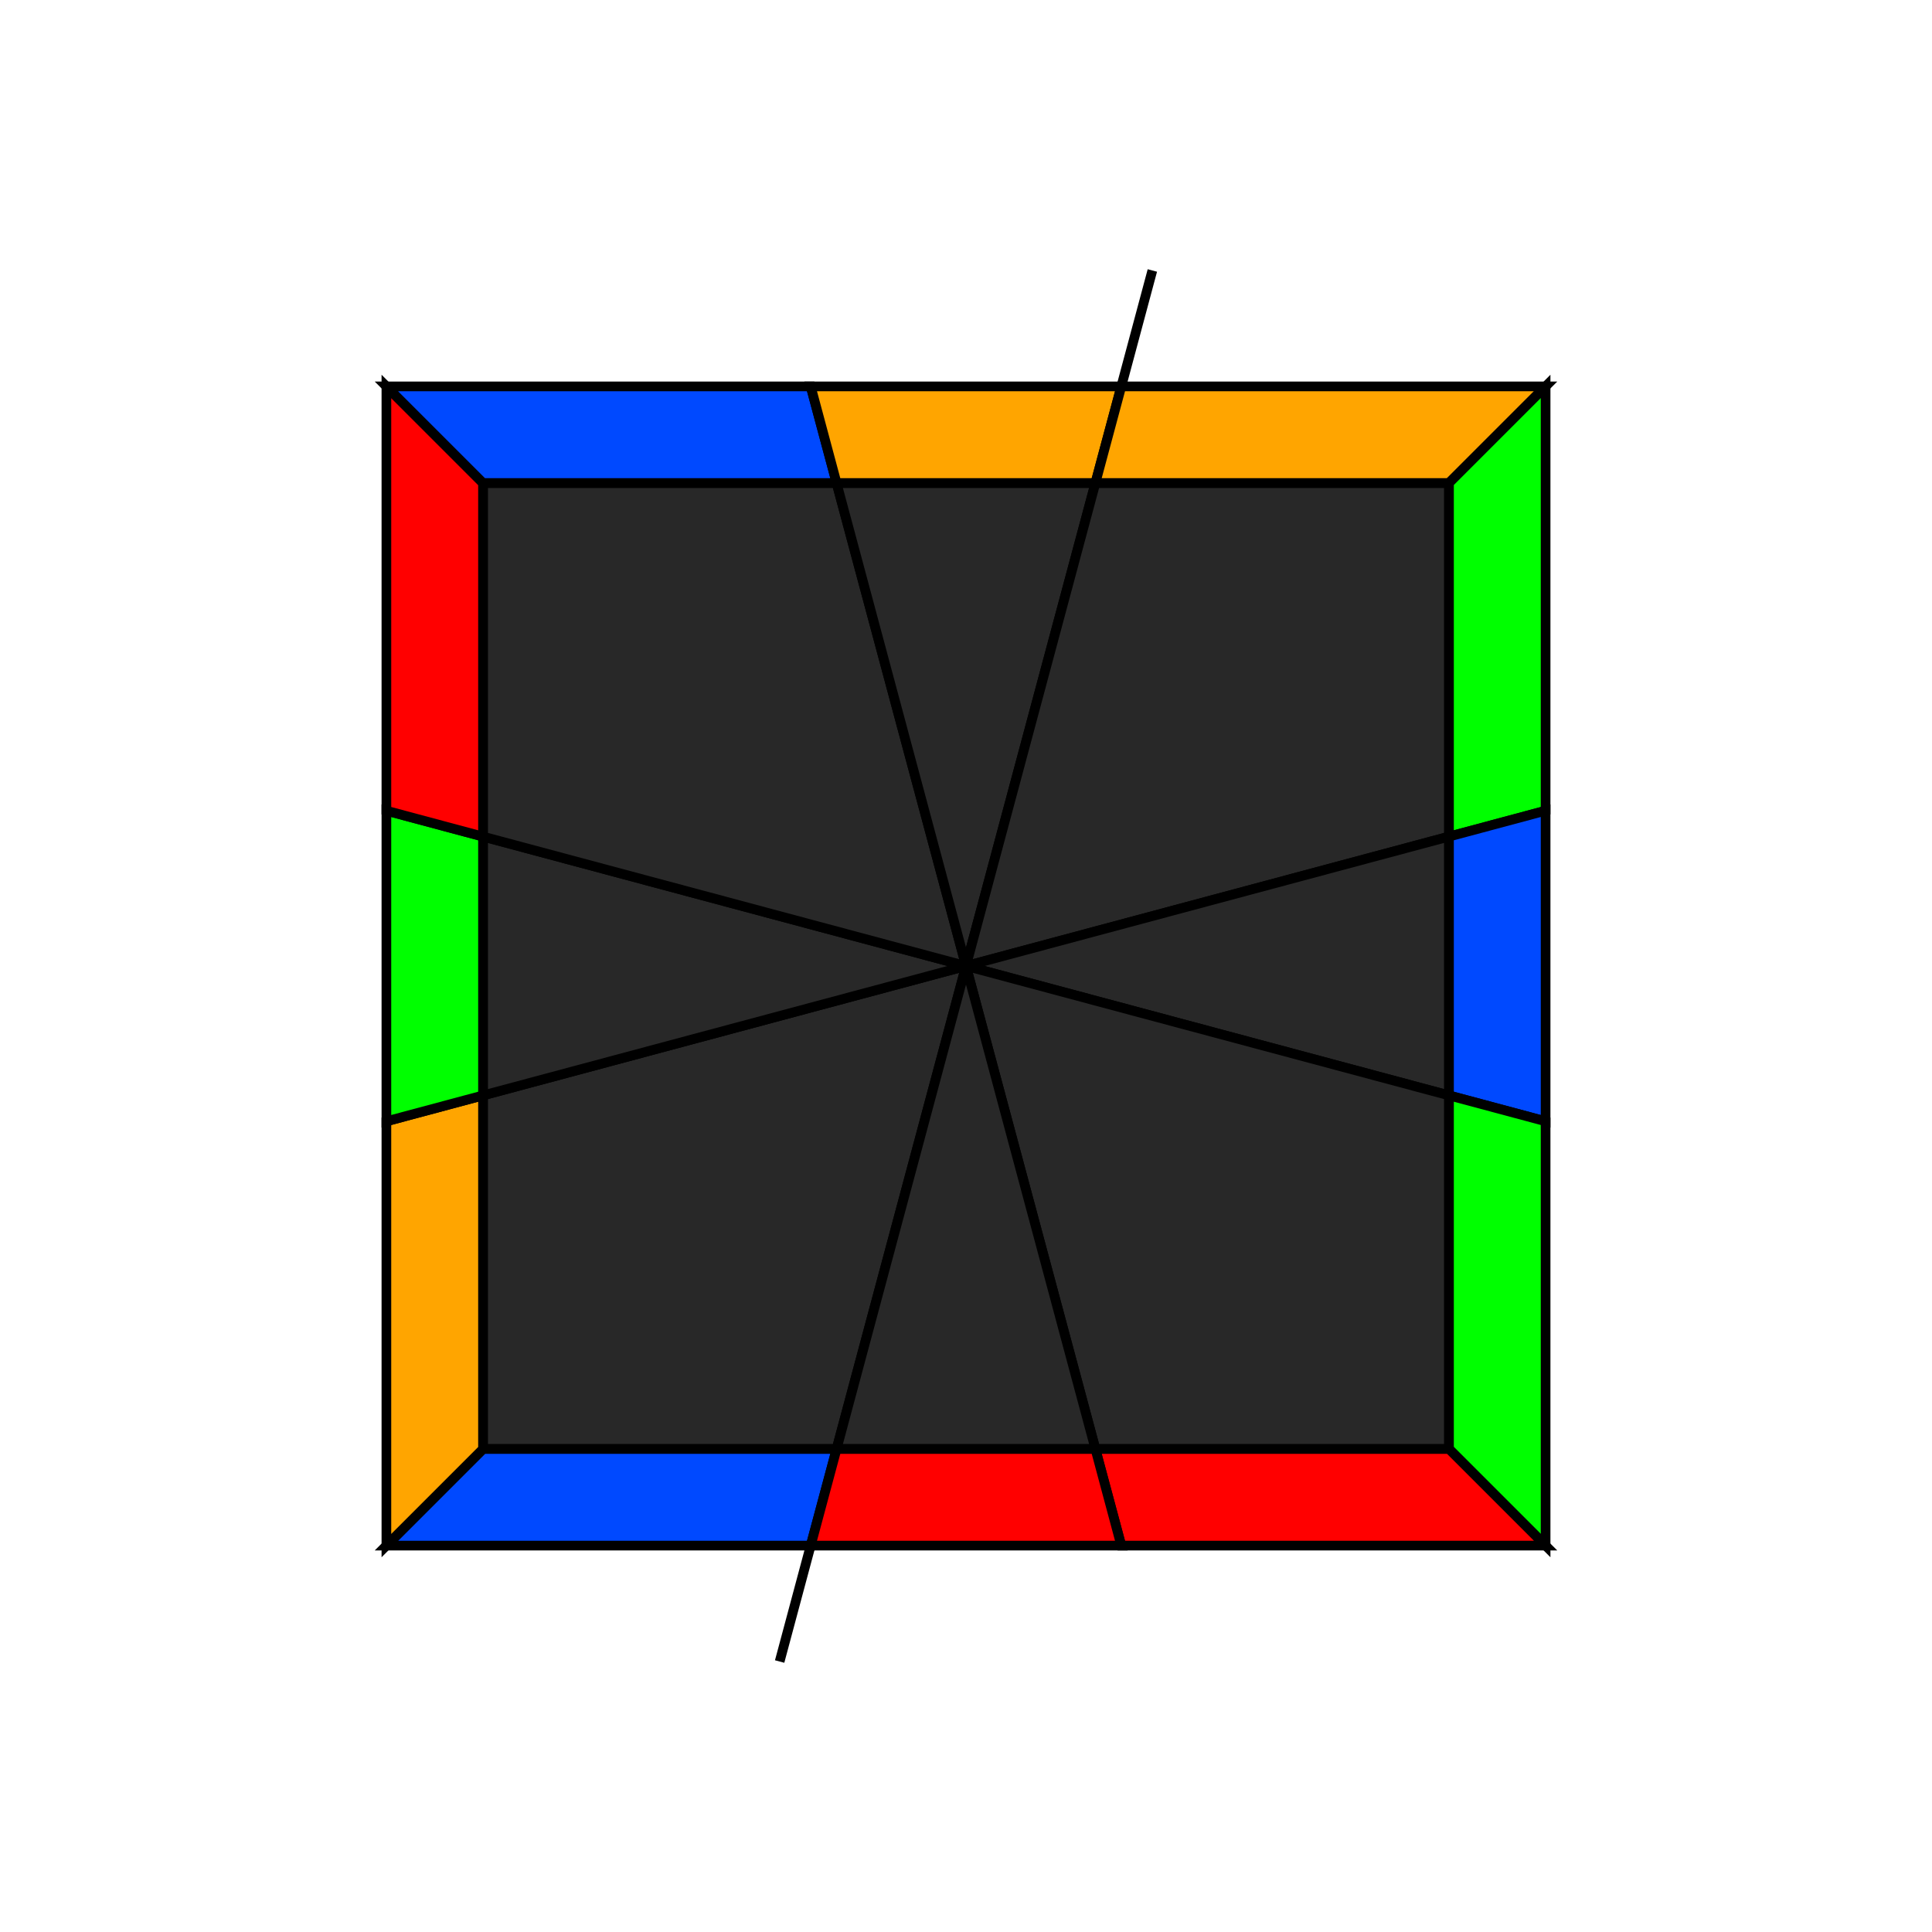
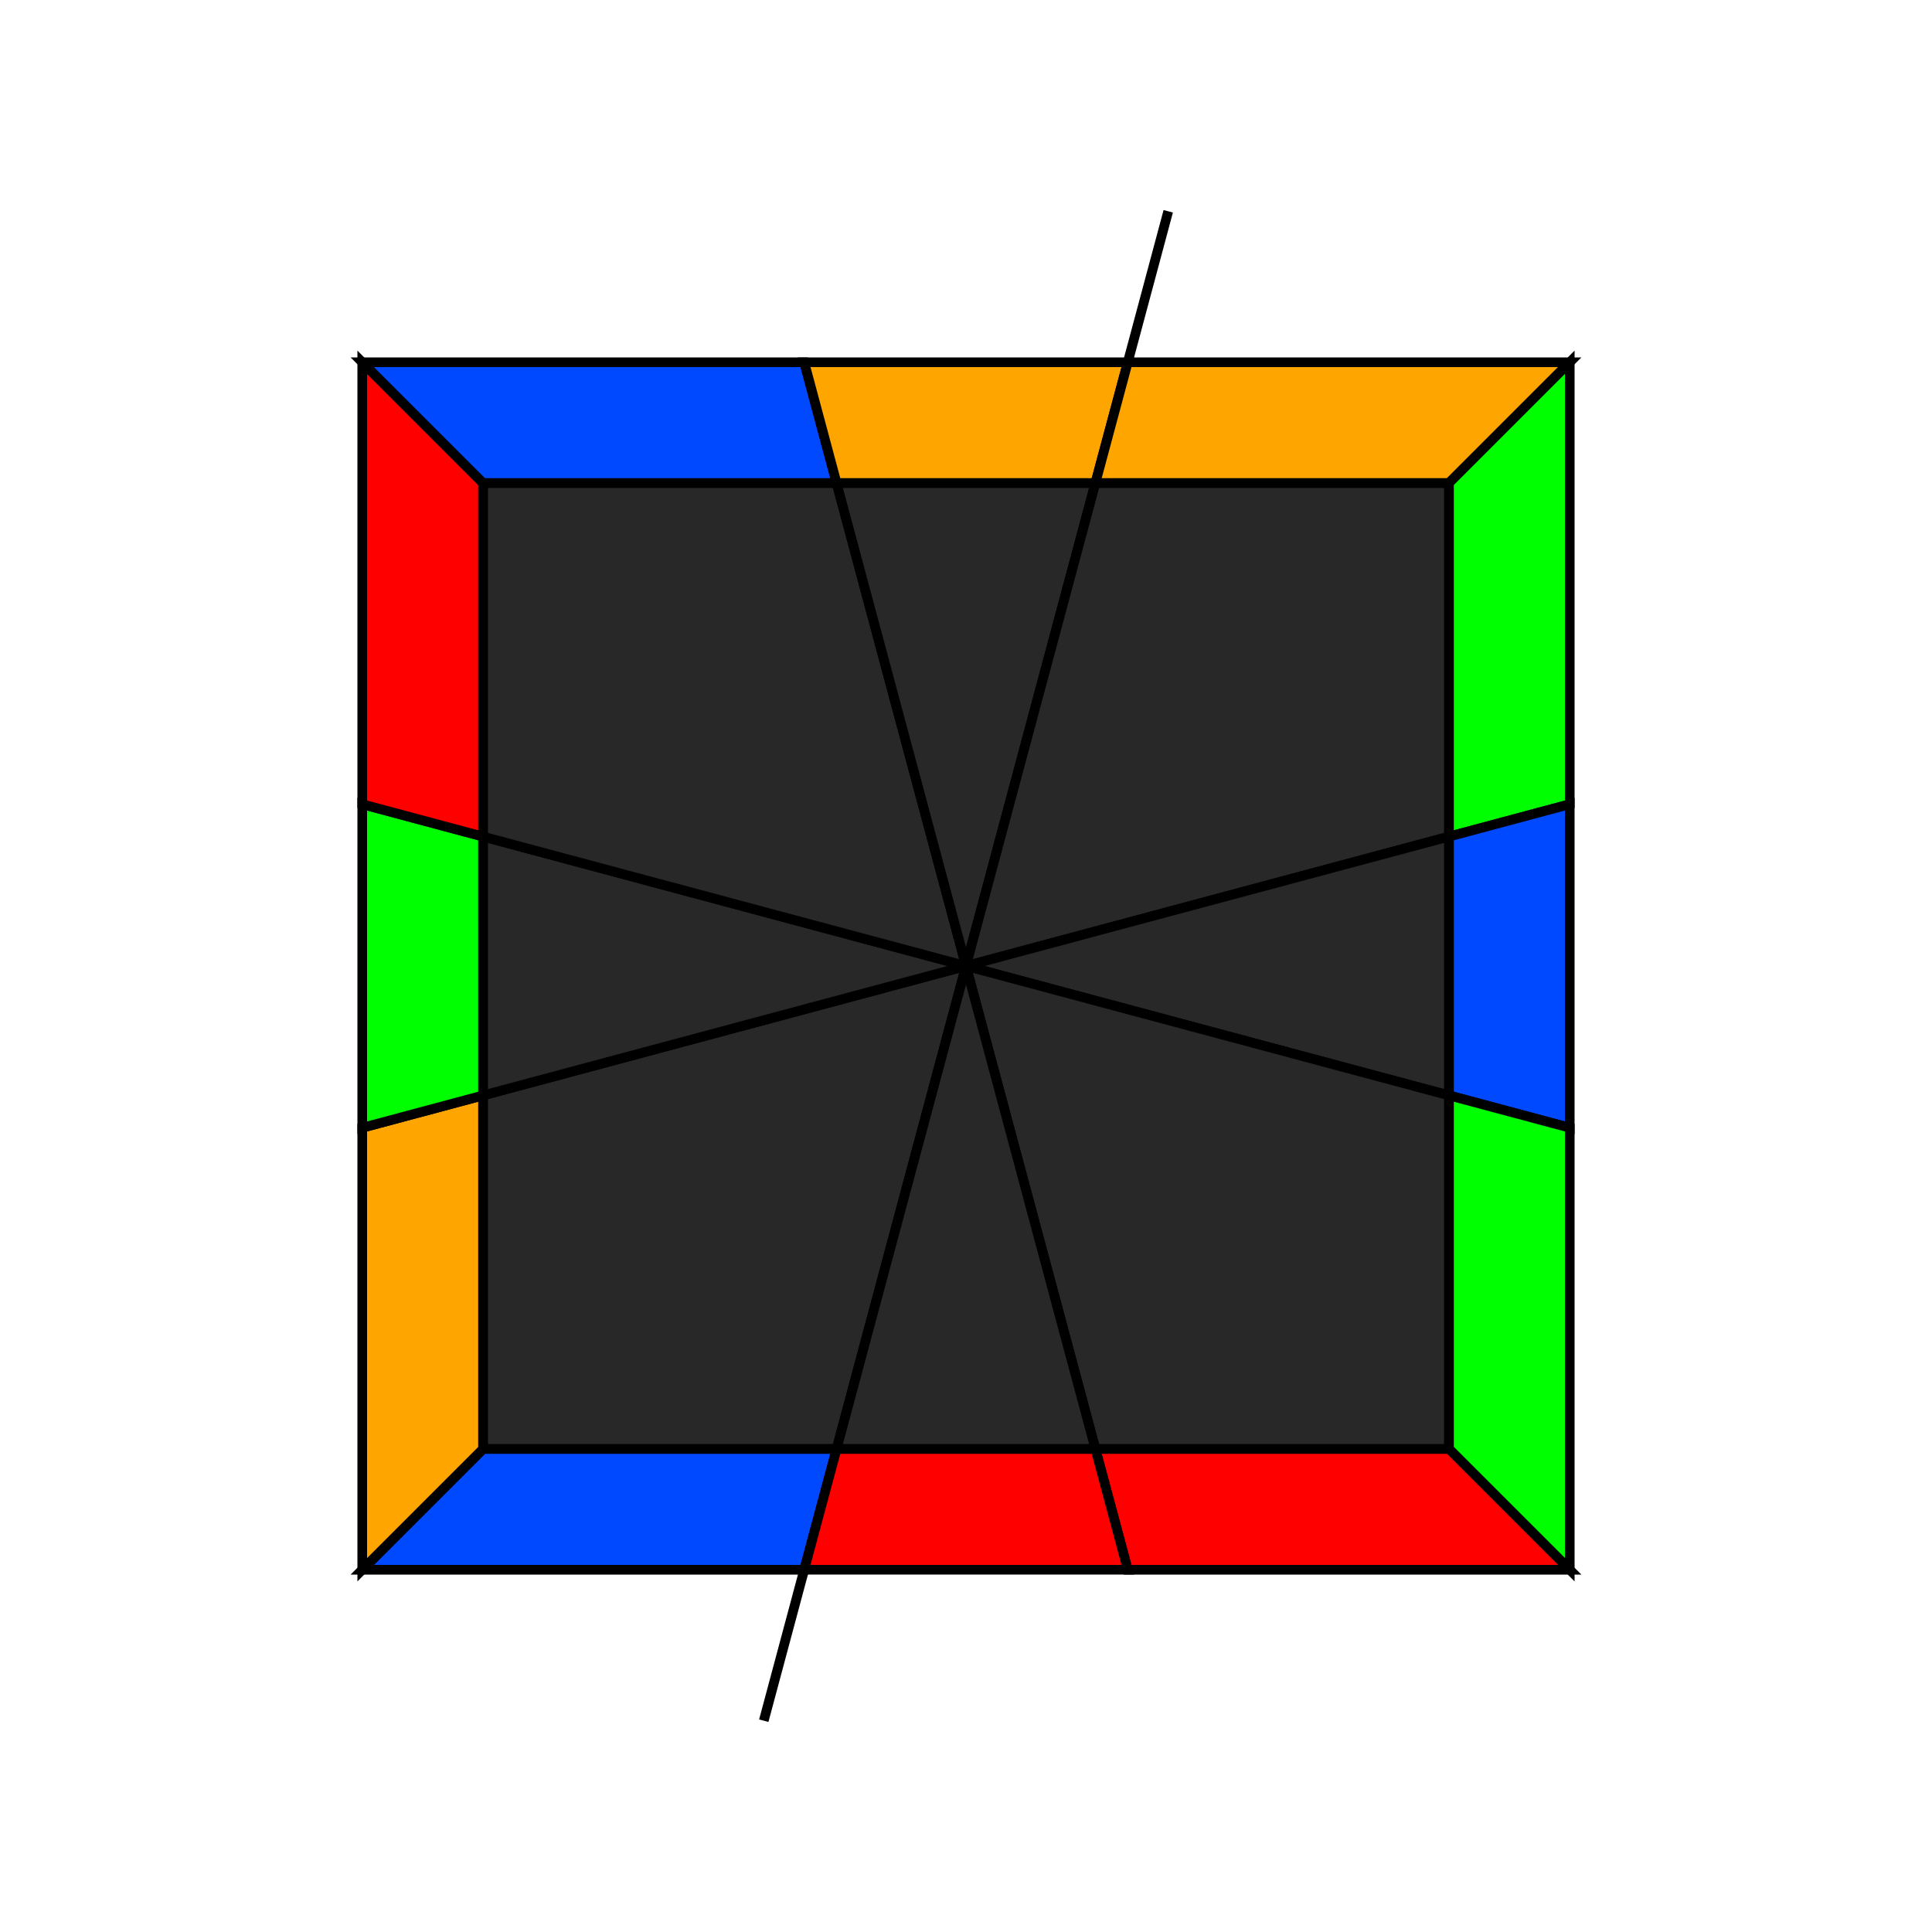
<svg xmlns="http://www.w3.org/2000/svg" width="200" height="200" viewBox="-100.0 -100.0 200 200">
  <defs>
</defs>
-   <path d="M-19.292,72.0 L19.292,-72.0" stroke="rgb(0, 0, 0)" stroke-width="1" transform="translate(0, 0)" />
+   <path d="M-20.934,78.125 L20.934,-78.125" stroke="rgb(0, 0, 0)" stroke-width="1" transform="translate(0, 0)" />
  <path d="M0,0 L-13.397,50.0 L-50.0,50.0 L-50.0,13.397 Z" fill="rgb(40, 40, 40)" stroke="rgb(0, 0, 0)" stroke-width="1" transform="translate(0, 0) rotate(0)" />
-   <path d="M-13.397,50.0 L-16.077,60.0 L-60.0,60.0 L-50.0,50.0 Z" fill="rgb(0, 73, 255)" stroke="rgb(0, 0, 0)" stroke-width="1" transform="translate(0, 0) rotate(0)" />
-   <path d="M-50.0,50.0 L-60.0,60.0 L-60.0,16.077 L-50.0,13.397 Z" fill="rgb(255, 165, 0)" stroke="rgb(0, 0, 0)" stroke-width="1" transform="translate(0, 0) rotate(0)" />
+   <path d="M-13.397,50.0 L-16.747,62.5 L-62.5,62.5 L-50.0,50.0 Z" fill="rgb(0, 73, 255)" stroke="rgb(0, 0, 0)" stroke-width="1" transform="translate(0, 0) rotate(0)" />
+   <path d="M-50.0,50.0 L-62.5,62.5 L-62.5,16.747 L-50.0,13.397 Z" fill="rgb(255, 165, 0)" stroke="rgb(0, 0, 0)" stroke-width="1" transform="translate(0, 0) rotate(0)" />
  <path d="M0,0 L-13.397,50.0 L-36.603,36.603 Z" fill="rgb(40, 40, 40)" stroke="rgb(0, 0, 0)" stroke-width="1" transform="translate(0, 0) rotate(60)" />
-   <path d="M-13.397,50.0 L-16.077,60.0 L-43.923,43.923 L-36.603,36.603 Z" fill="rgb(0, 255, 0)" stroke="rgb(0, 0, 0)" stroke-width="1" transform="translate(0, 0) rotate(60)" />
+   <path d="M-13.397,50.0 L-16.747,62.5 L-45.753,45.753 L-36.603,36.603 Z" fill="rgb(0, 255, 0)" stroke="rgb(0, 0, 0)" stroke-width="1" transform="translate(0, 0) rotate(60)" />
  <path d="M0,0 L-13.397,50.0 L-50.0,50.0 L-50.0,13.397 Z" fill="rgb(40, 40, 40)" stroke="rgb(0, 0, 0)" stroke-width="1" transform="translate(0, 0) rotate(90)" />
-   <path d="M-13.397,50.0 L-16.077,60.0 L-60.0,60.0 L-50.0,50.0 Z" fill="rgb(255, 0, 0)" stroke="rgb(0, 0, 0)" stroke-width="1" transform="translate(0, 0) rotate(90)" />
-   <path d="M-50.0,50.0 L-60.0,60.0 L-60.0,16.077 L-50.0,13.397 Z" fill="rgb(0, 73, 255)" stroke="rgb(0, 0, 0)" stroke-width="1" transform="translate(0, 0) rotate(90)" />
+   <path d="M-13.397,50.0 L-16.747,62.5 L-62.5,62.5 L-50.0,50.0 Z" fill="rgb(255, 0, 0)" stroke="rgb(0, 0, 0)" stroke-width="1" transform="translate(0, 0) rotate(90)" />
+   <path d="M-50.0,50.0 L-62.5,62.5 L-62.5,16.747 L-50.0,13.397 Z" fill="rgb(0, 73, 255)" stroke="rgb(0, 0, 0)" stroke-width="1" transform="translate(0, 0) rotate(90)" />
  <path d="M0,0 L-13.397,50.0 L-36.603,36.603 Z" fill="rgb(40, 40, 40)" stroke="rgb(0, 0, 0)" stroke-width="1" transform="translate(0, 0) rotate(150)" />
-   <path d="M-13.397,50.0 L-16.077,60.0 L-43.923,43.923 L-36.603,36.603 Z" fill="rgb(255, 165, 0)" stroke="rgb(0, 0, 0)" stroke-width="1" transform="translate(0, 0) rotate(150)" />
+   <path d="M-13.397,50.0 L-16.747,62.5 L-45.753,45.753 L-36.603,36.603 Z" fill="rgb(255, 165, 0)" stroke="rgb(0, 0, 0)" stroke-width="1" transform="translate(0, 0) rotate(150)" />
  <path d="M0,0 L-13.397,50.0 L-50.0,50.0 L-50.0,13.397 Z" fill="rgb(40, 40, 40)" stroke="rgb(0, 0, 0)" stroke-width="1" transform="translate(0, 0) rotate(180)" />
-   <path d="M-13.397,50.0 L-16.077,60.0 L-60.0,60.0 L-50.0,50.0 Z" fill="rgb(255, 165, 0)" stroke="rgb(0, 0, 0)" stroke-width="1" transform="translate(0, 0) rotate(180)" />
-   <path d="M-50.0,50.0 L-60.0,60.0 L-60.0,16.077 L-50.0,13.397 Z" fill="rgb(0, 255, 0)" stroke="rgb(0, 0, 0)" stroke-width="1" transform="translate(0, 0) rotate(180)" />
+   <path d="M-13.397,50.0 L-16.747,62.5 L-62.5,62.5 L-50.0,50.0 Z" fill="rgb(255, 165, 0)" stroke="rgb(0, 0, 0)" stroke-width="1" transform="translate(0, 0) rotate(180)" />
+   <path d="M-50.0,50.0 L-62.5,62.5 L-62.5,16.747 L-50.0,13.397 Z" fill="rgb(0, 255, 0)" stroke="rgb(0, 0, 0)" stroke-width="1" transform="translate(0, 0) rotate(180)" />
  <path d="M0,0 L-13.397,50.0 L-36.603,36.603 Z" fill="rgb(40, 40, 40)" stroke="rgb(0, 0, 0)" stroke-width="1" transform="translate(0, 0) rotate(240)" />
-   <path d="M-13.397,50.0 L-16.077,60.0 L-43.923,43.923 L-36.603,36.603 Z" fill="rgb(0, 73, 255)" stroke="rgb(0, 0, 0)" stroke-width="1" transform="translate(0, 0) rotate(240)" />
+   <path d="M-13.397,50.0 L-16.747,62.5 L-45.753,45.753 L-36.603,36.603 Z" fill="rgb(0, 73, 255)" stroke="rgb(0, 0, 0)" stroke-width="1" transform="translate(0, 0) rotate(240)" />
  <path d="M0,0 L-13.397,50.0 L-50.0,50.0 L-50.0,13.397 Z" fill="rgb(40, 40, 40)" stroke="rgb(0, 0, 0)" stroke-width="1" transform="translate(0, 0) rotate(270)" />
-   <path d="M-13.397,50.0 L-16.077,60.0 L-60.0,60.0 L-50.0,50.0 Z" fill="rgb(0, 255, 0)" stroke="rgb(0, 0, 0)" stroke-width="1" transform="translate(0, 0) rotate(270)" />
-   <path d="M-50.0,50.0 L-60.0,60.0 L-60.0,16.077 L-50.0,13.397 Z" fill="rgb(255, 0, 0)" stroke="rgb(0, 0, 0)" stroke-width="1" transform="translate(0, 0) rotate(270)" />
+   <path d="M-13.397,50.0 L-16.747,62.5 L-62.5,62.5 L-50.0,50.0 Z" fill="rgb(0, 255, 0)" stroke="rgb(0, 0, 0)" stroke-width="1" transform="translate(0, 0) rotate(270)" />
+   <path d="M-50.0,50.0 L-62.5,62.5 L-62.5,16.747 L-50.0,13.397 Z" fill="rgb(255, 0, 0)" stroke="rgb(0, 0, 0)" stroke-width="1" transform="translate(0, 0) rotate(270)" />
  <path d="M0,0 L-13.397,50.0 L-36.603,36.603 Z" fill="rgb(40, 40, 40)" stroke="rgb(0, 0, 0)" stroke-width="1" transform="translate(0, 0) rotate(330)" />
-   <path d="M-13.397,50.0 L-16.077,60.0 L-43.923,43.923 L-36.603,36.603 Z" fill="rgb(255, 0, 0)" stroke="rgb(0, 0, 0)" stroke-width="1" transform="translate(0, 0) rotate(330)" />
+   <path d="M-13.397,50.0 L-16.747,62.5 L-45.753,45.753 L-36.603,36.603 Z" fill="rgb(255, 0, 0)" stroke="rgb(0, 0, 0)" stroke-width="1" transform="translate(0, 0) rotate(330)" />
</svg>
